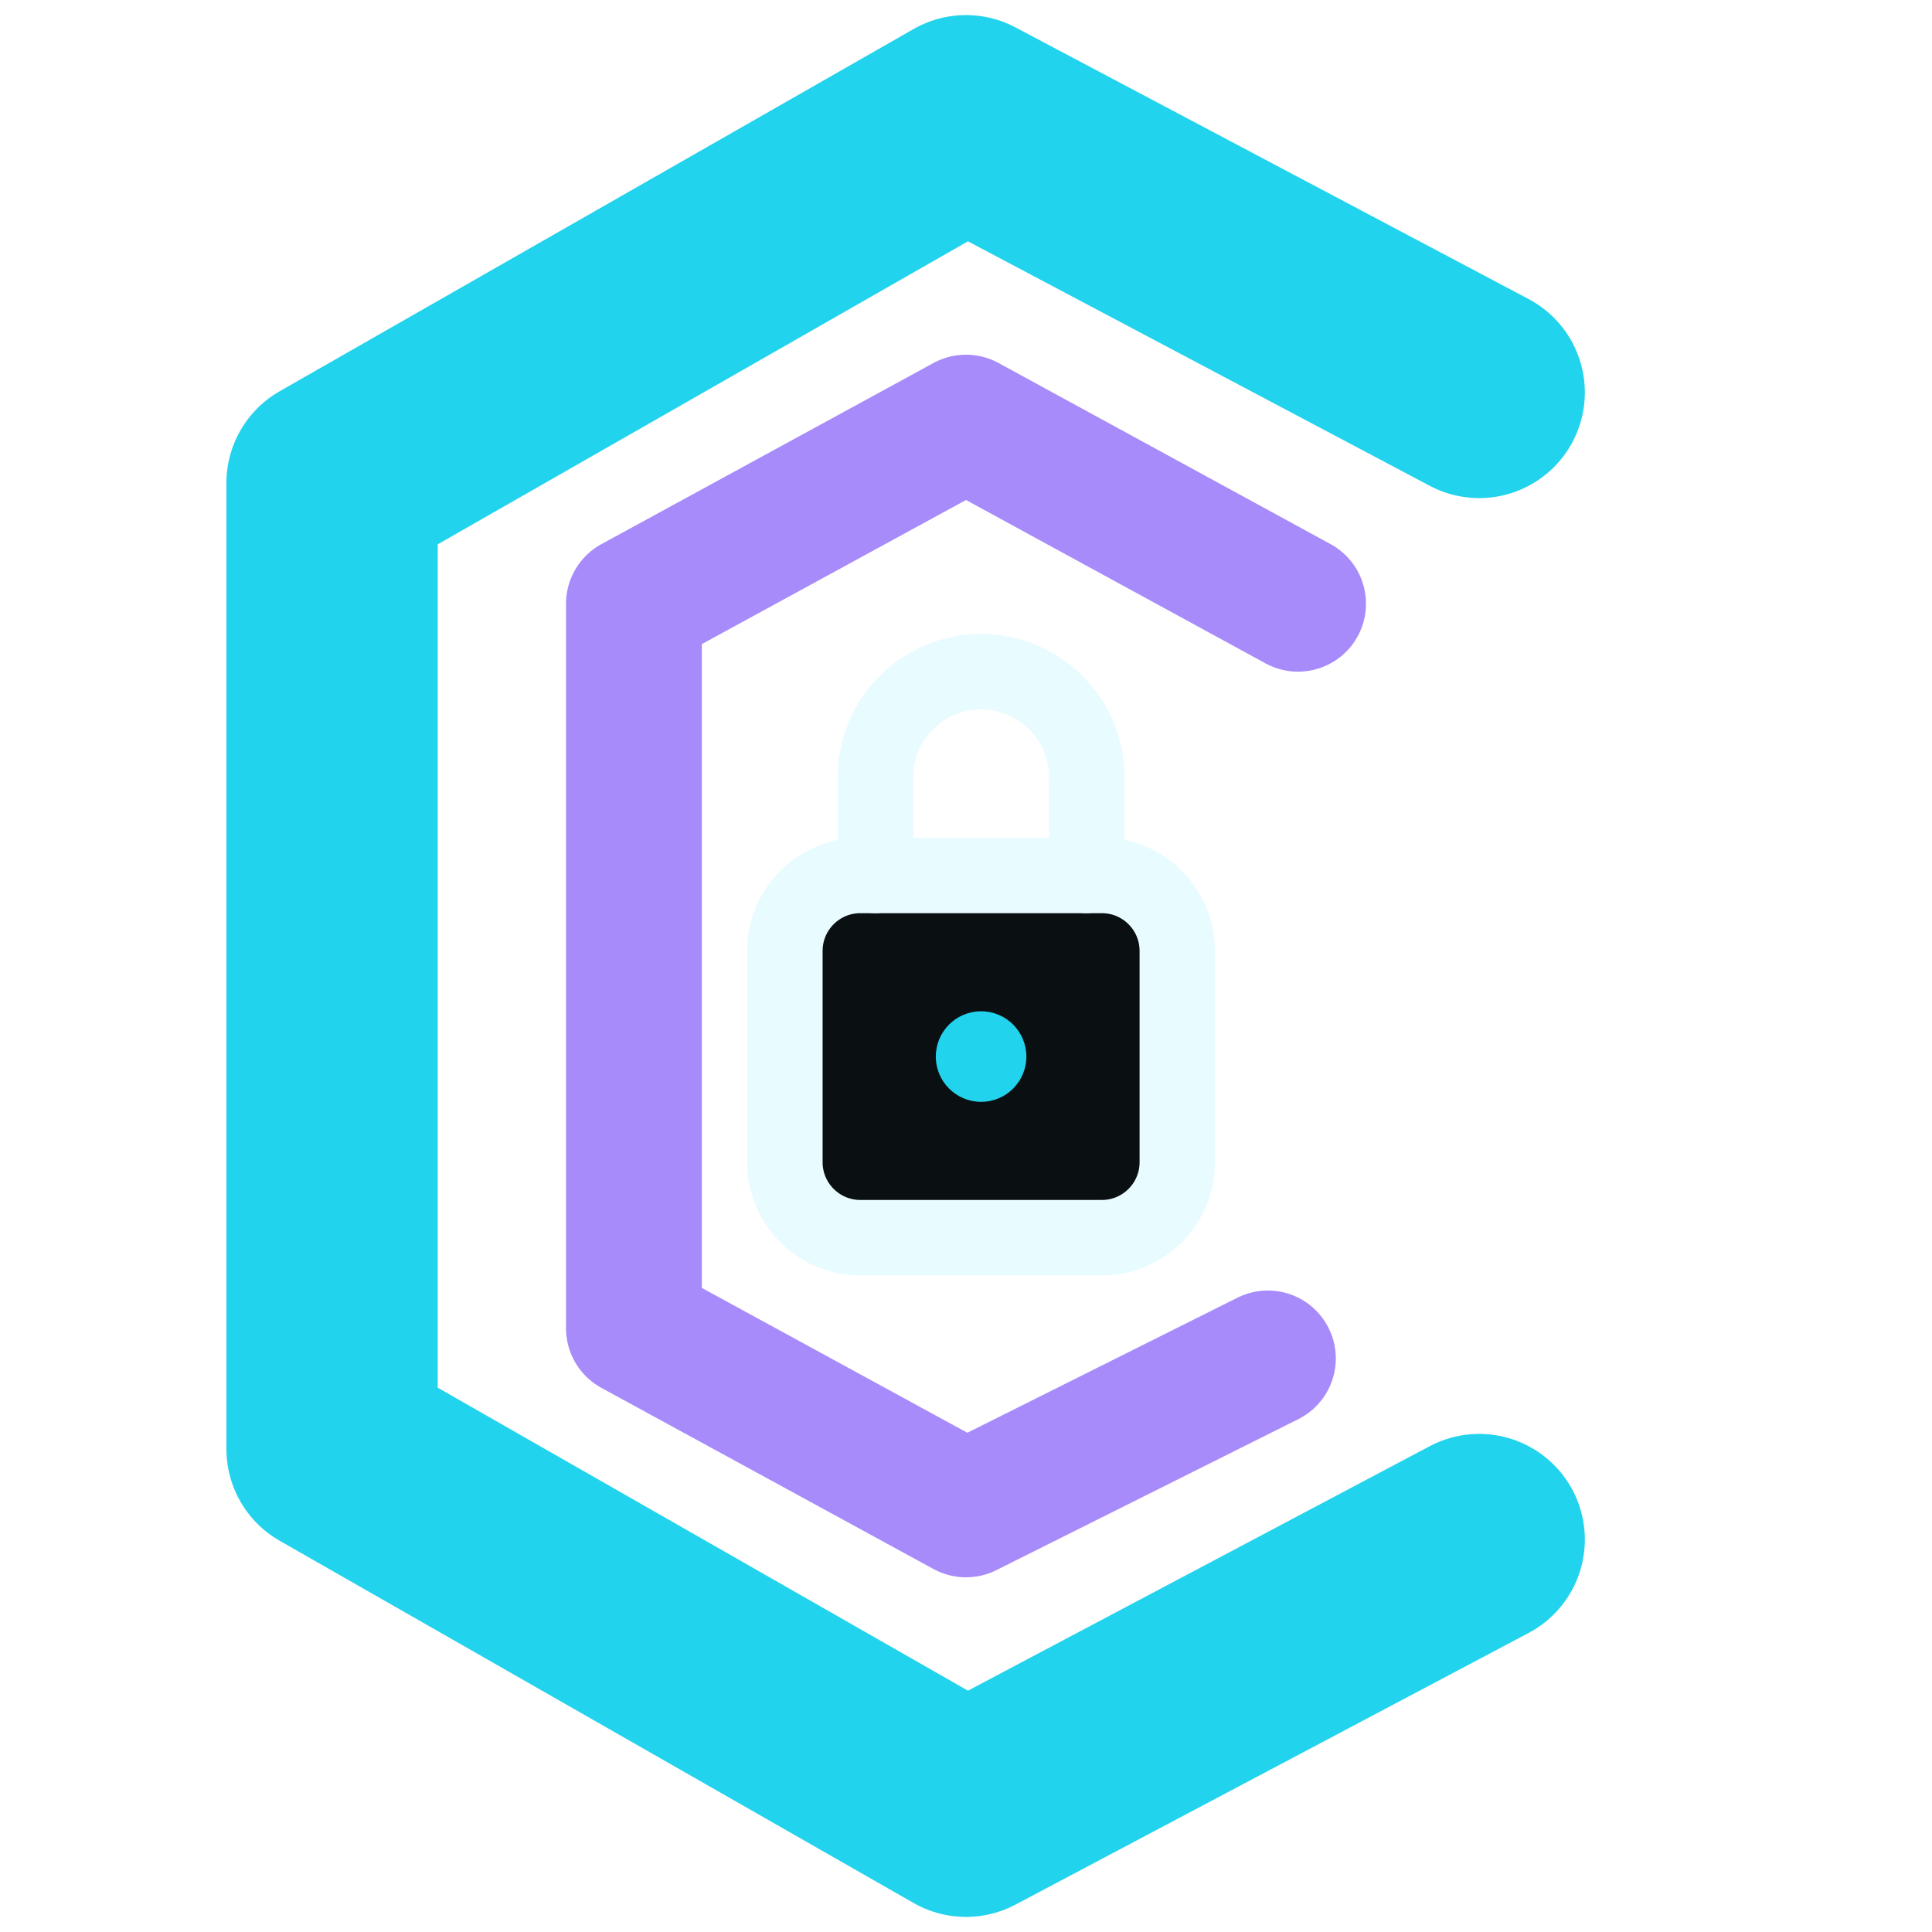
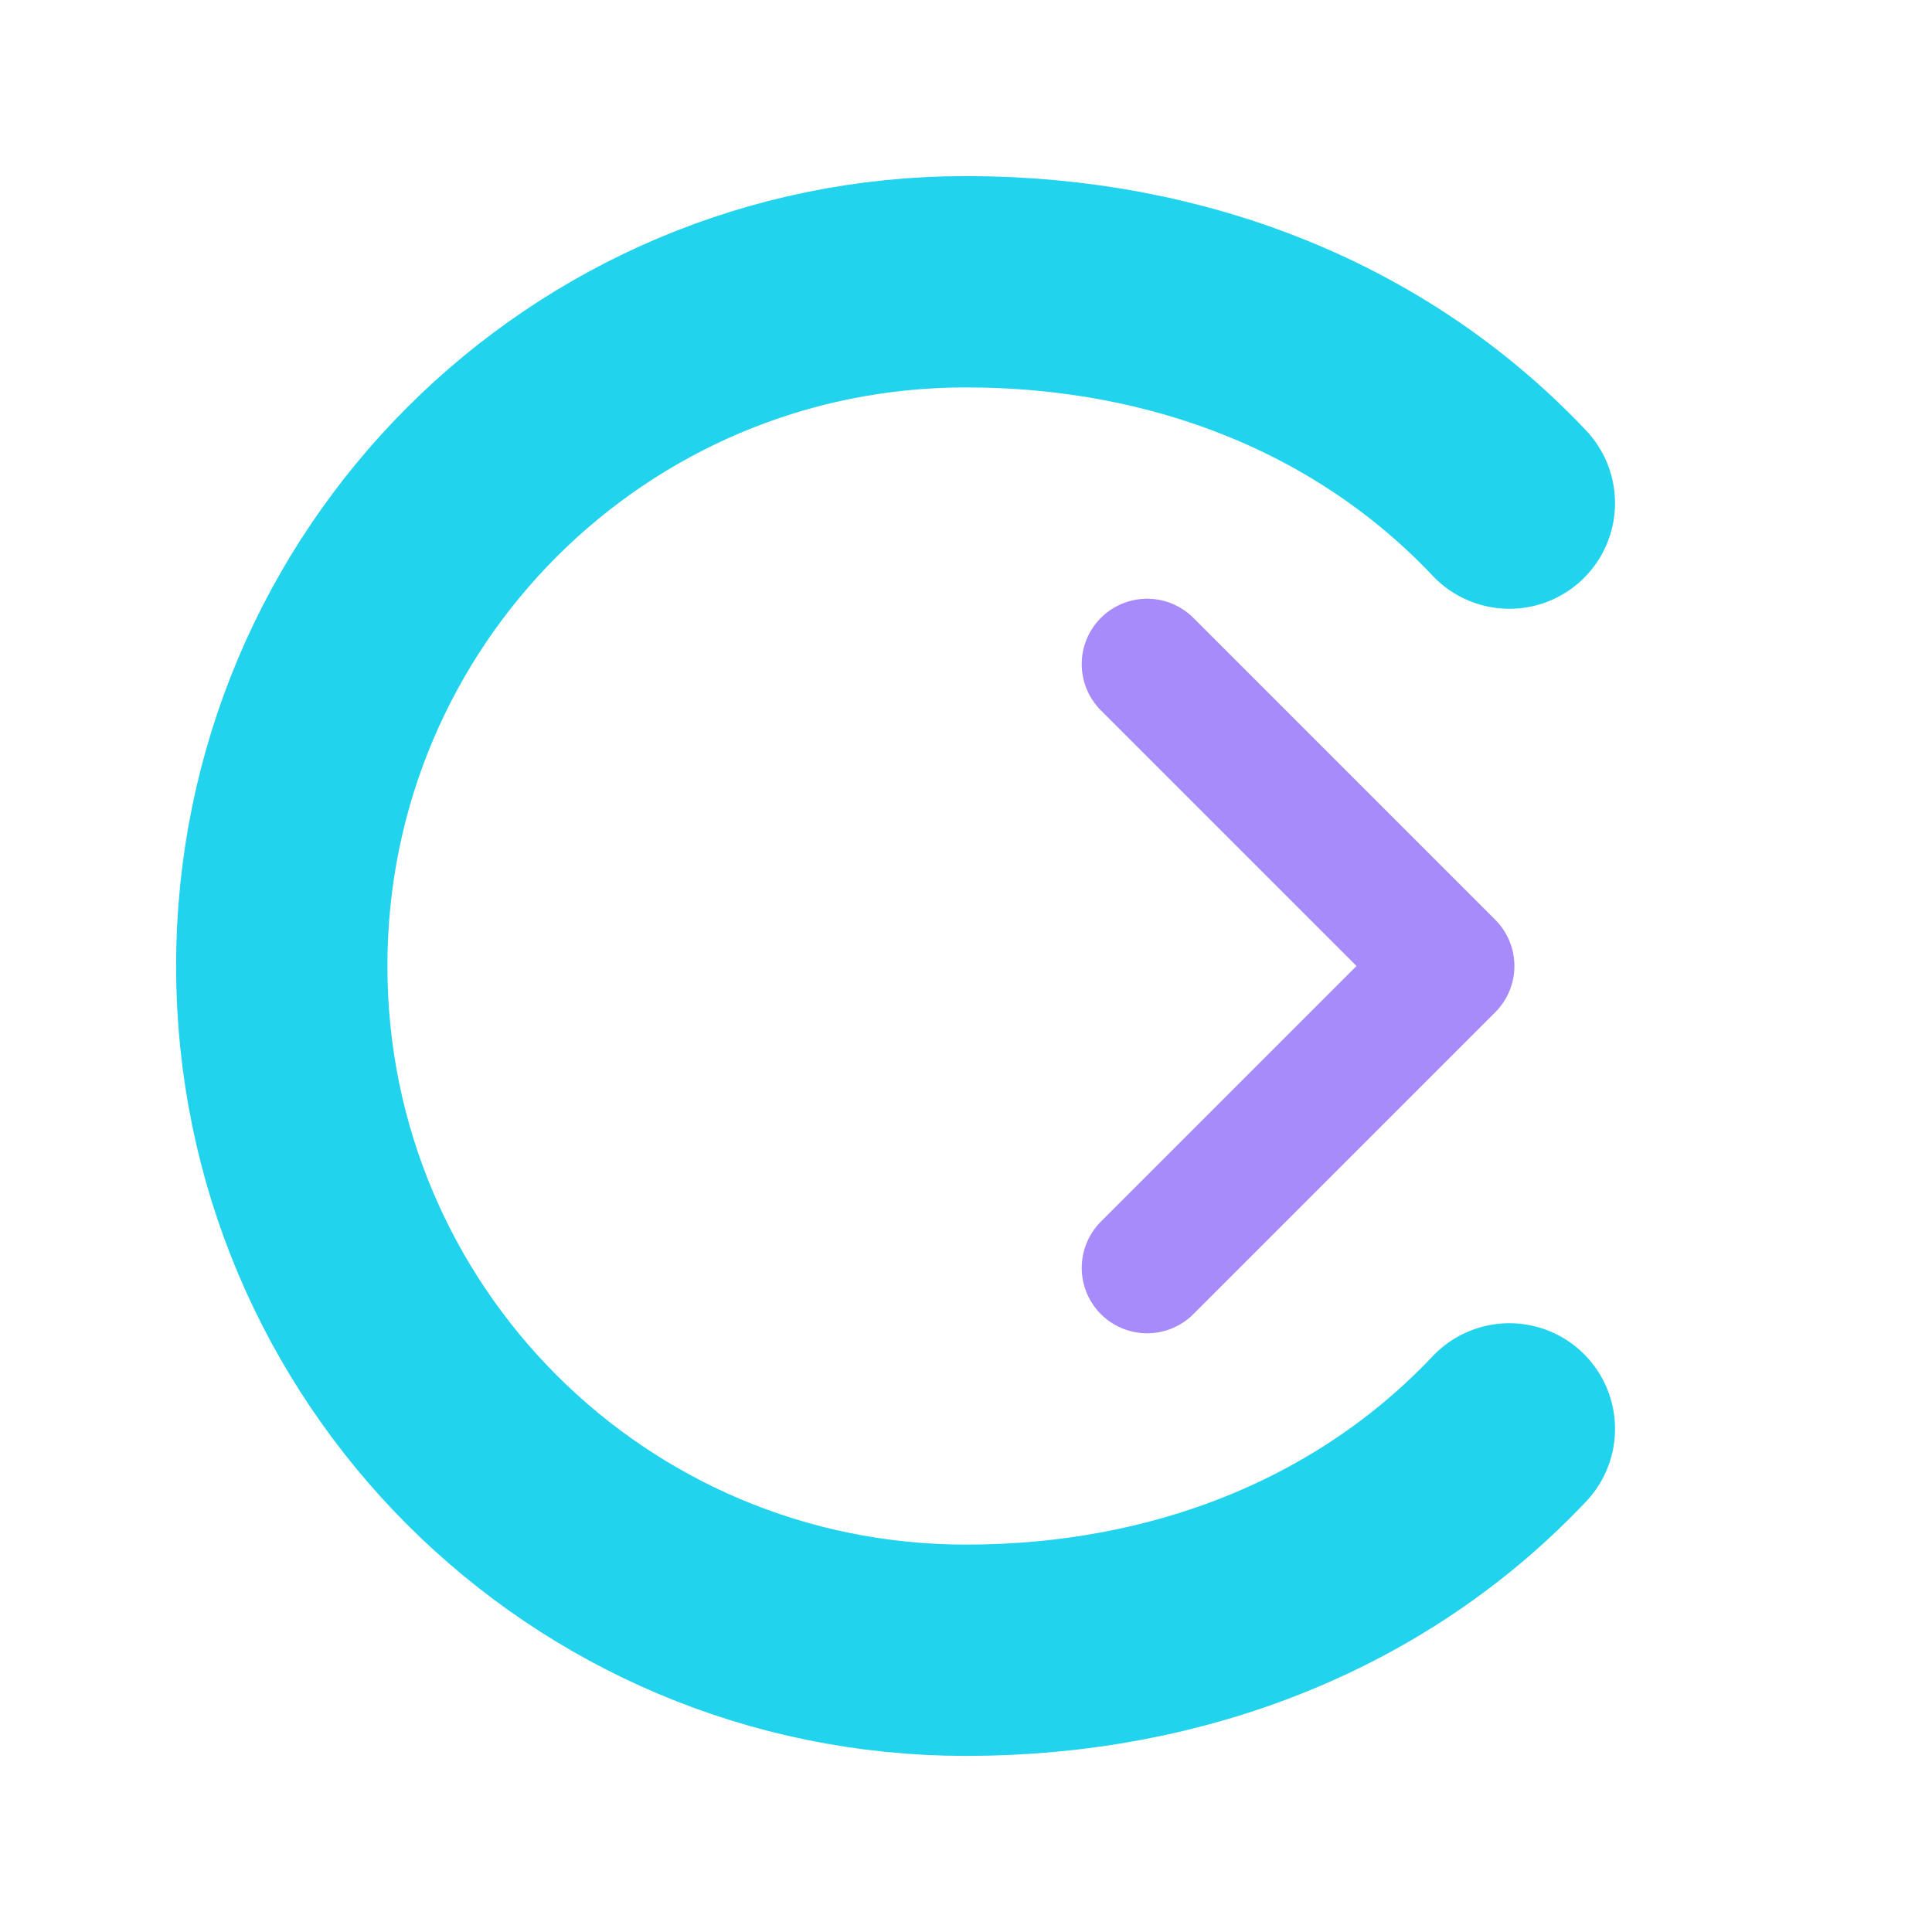
- <svg xmlns="http://www.w3.org/2000/svg" viewBox="0 0 64 64" fill="none">
-   <path d="M49 13 32 4 11 16v32l21 12 17-9" stroke="#22D3EE" stroke-width="7" stroke-linecap="round" stroke-linejoin="round" />
-   <path d="M43 20 32 14 21 20v24l11 6 10-5" stroke="#A78BFA" stroke-width="4.5" stroke-linecap="round" stroke-linejoin="round" />
-   <rect x="26" y="29" width="13" height="12" rx="2.5" fill="#0A0F12" stroke="#E8FBFF" stroke-width="2.5" />
-   <path d="M29 29v-3.25a3.5 3.5 0 0 1 7 0V29" stroke="#E8FBFF" stroke-width="2.5" stroke-linecap="round" />
-   <circle cx="32.5" cy="35" r="1.5" fill="#22D3EE" />
+ <svg xmlns="http://www.w3.org/2000/svg" viewBox="0 0 48 48" fill="none">
+   <path d="M37.5 12.5C34.1 8.9 29.3 7 24 7C14.6 7 7 14.6 7 24s7.6 17 17 17c5.3 0 10.1-1.9 13.5-5.5" stroke="#22D3EE" stroke-width="5.25" stroke-linecap="round" />
+   <path d="M28.5 16.5 36 24l-7.5 7.5" stroke="#A78BFA" stroke-width="3.25" stroke-linecap="round" stroke-linejoin="round" />
</svg>
